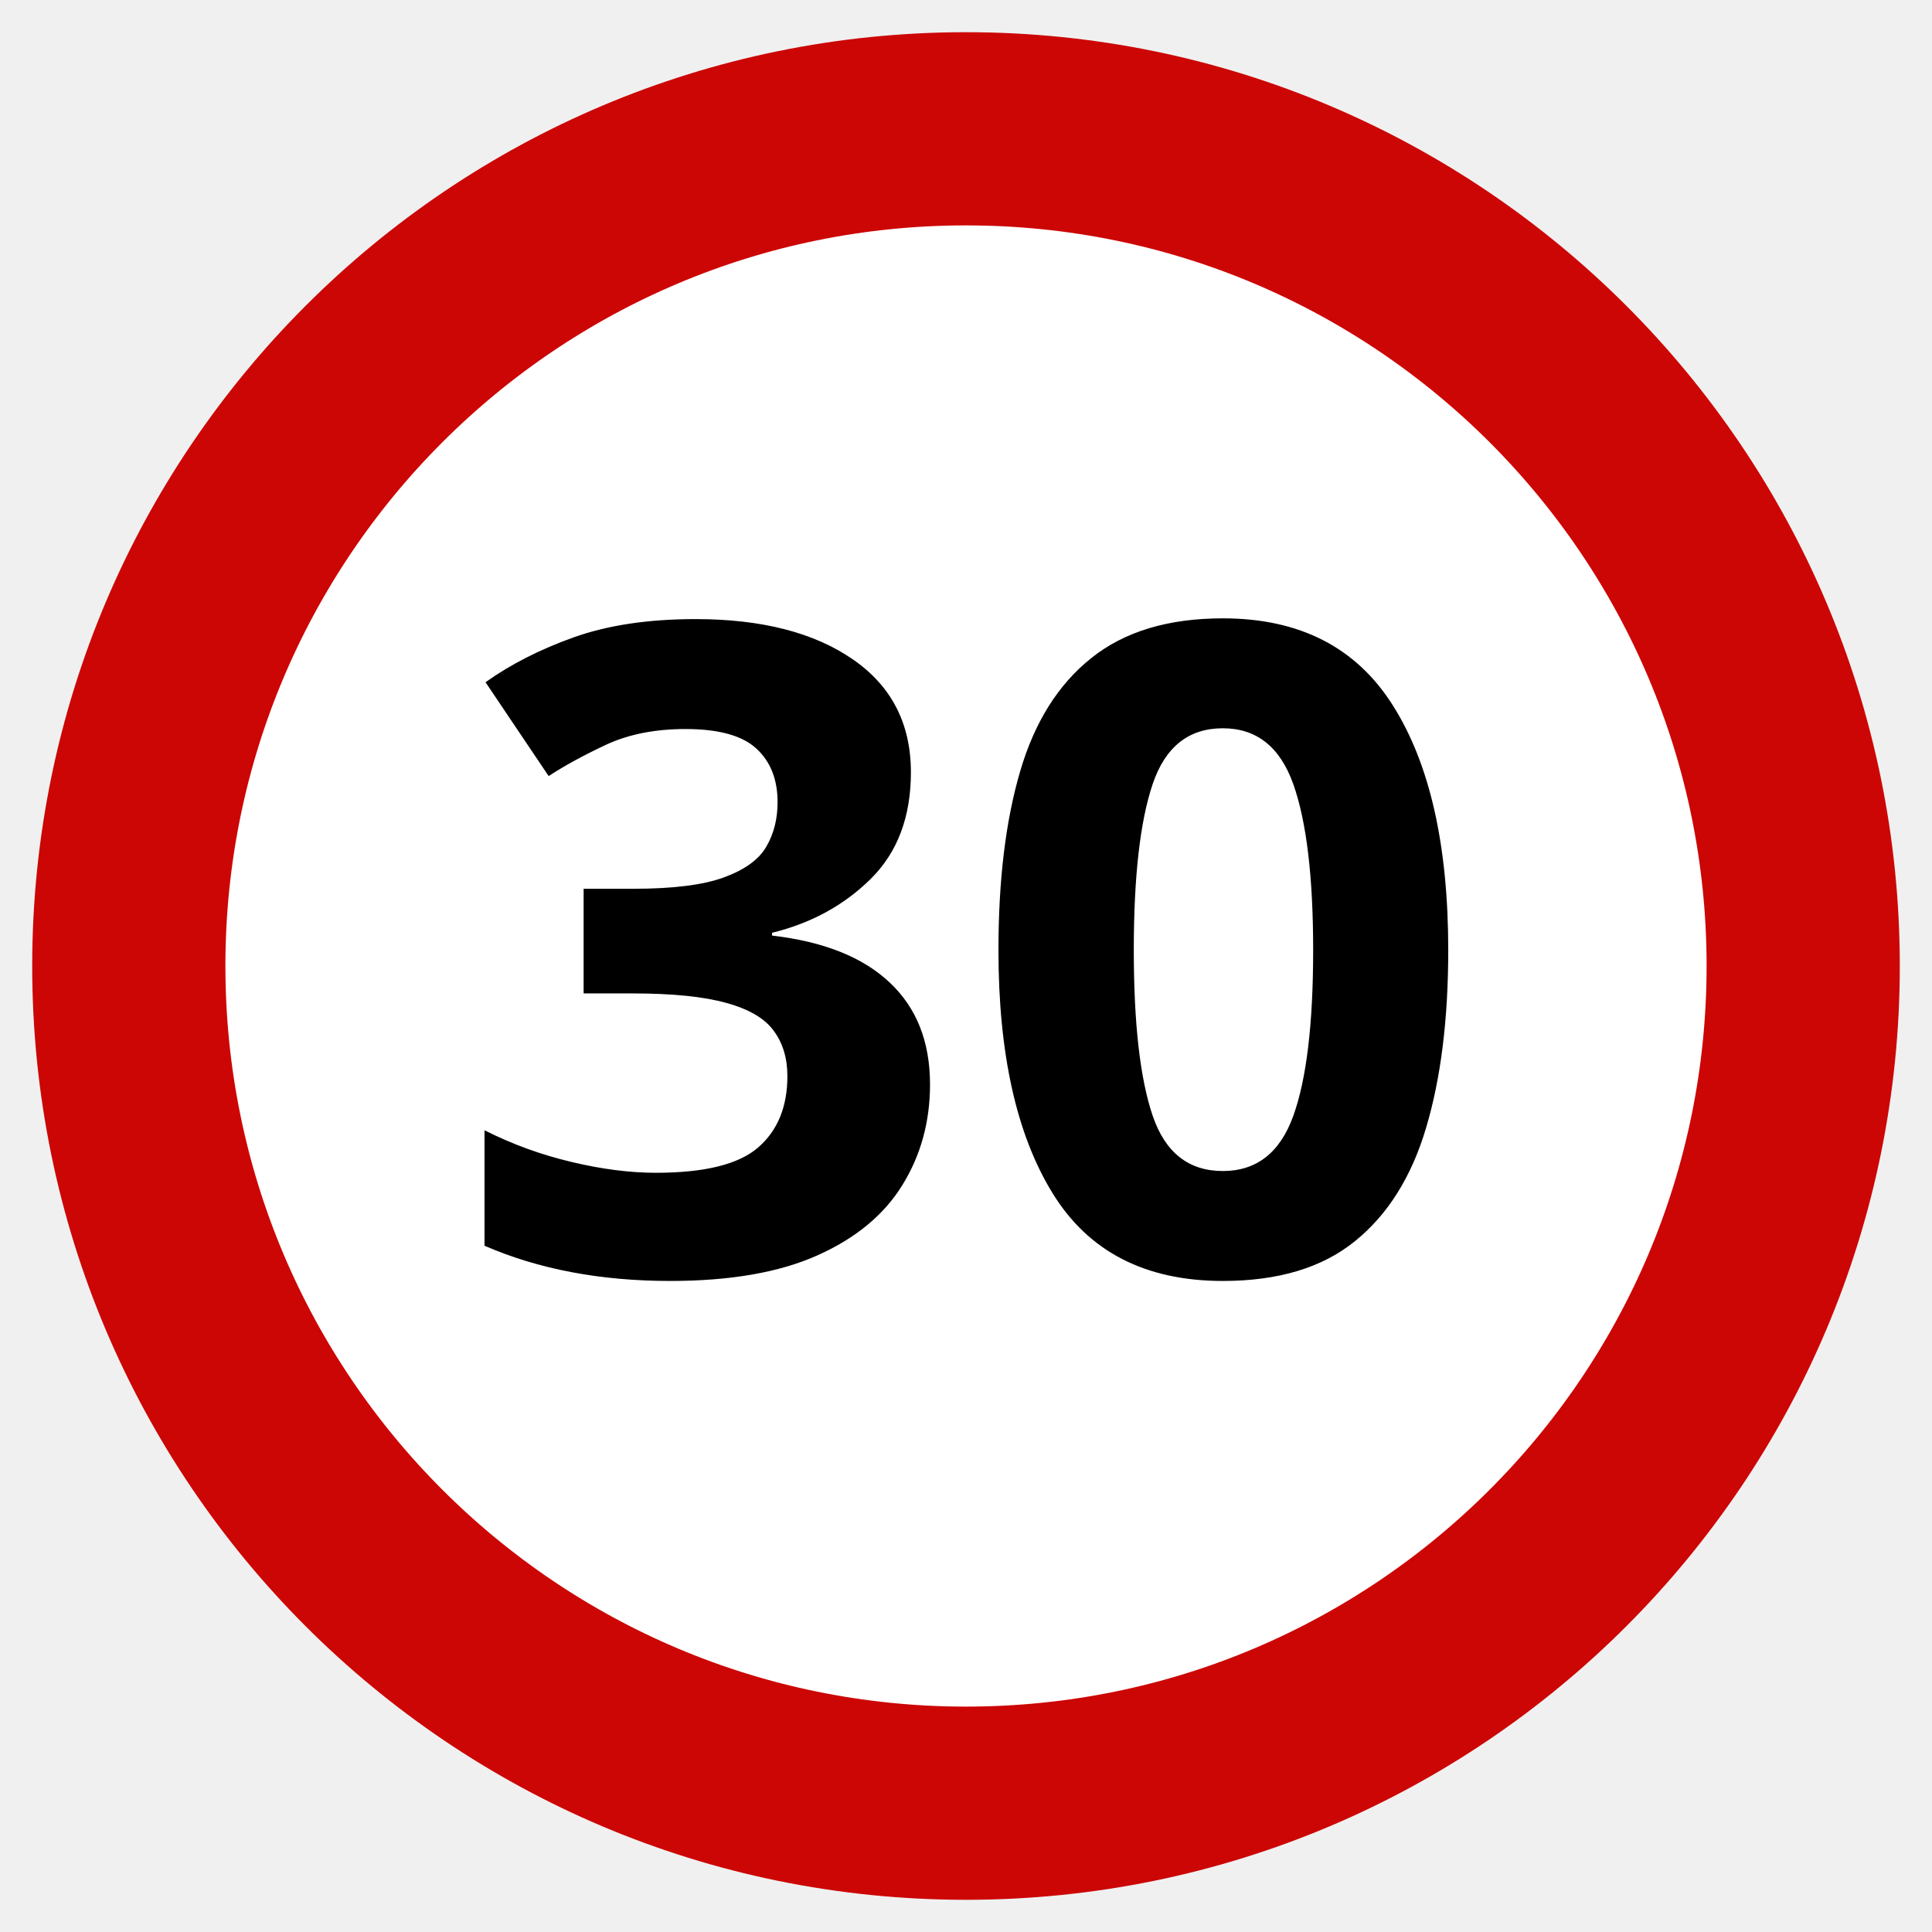
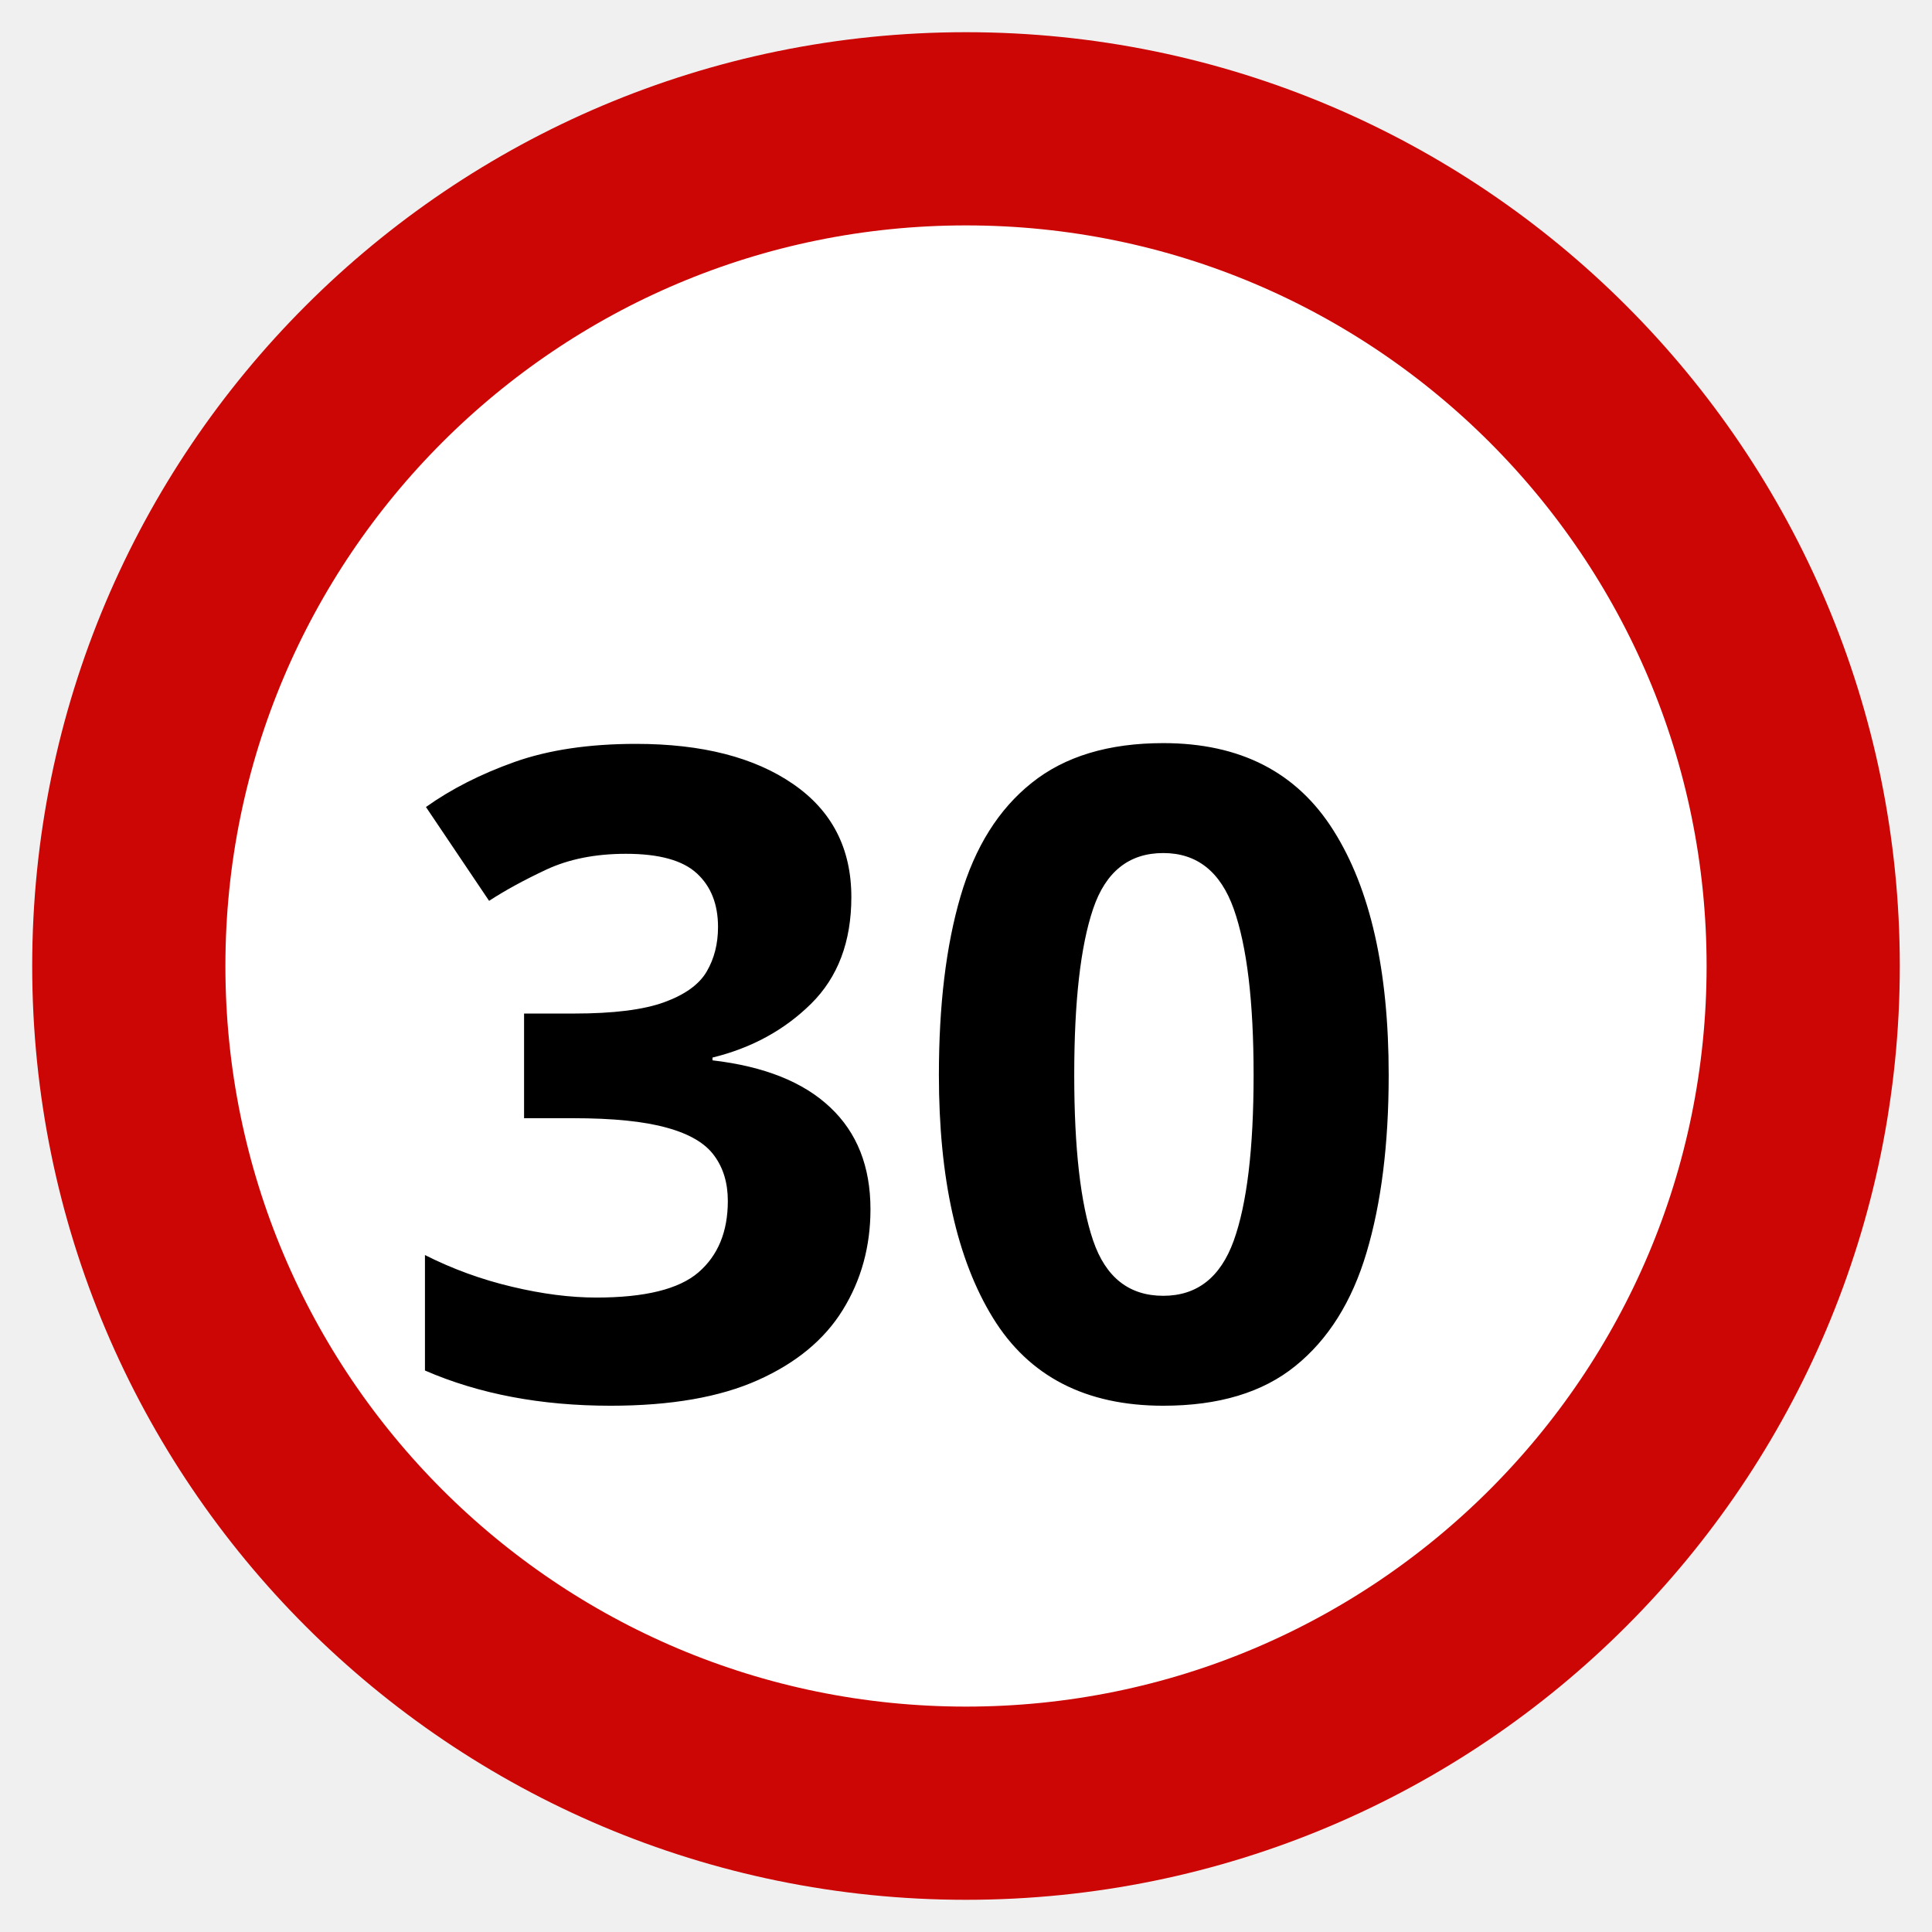
<svg viewBox="0 0 120 120" width="420" height="420" role="img">
  <circle cx="60" cy="60" r="52" fill="white" stroke="#cc0605" stroke-width="12" />
-   <text x="60" y="79" font-family="sans-serif" text-anchor="middle" font-size="56" font-weight="bold" fill="black">
+   <text x="56.30" y="86.75" font-family="Transport" text-anchor="middle" font-size="56" font-weight="bold" fill="black">
        30
    </text>
</svg>
